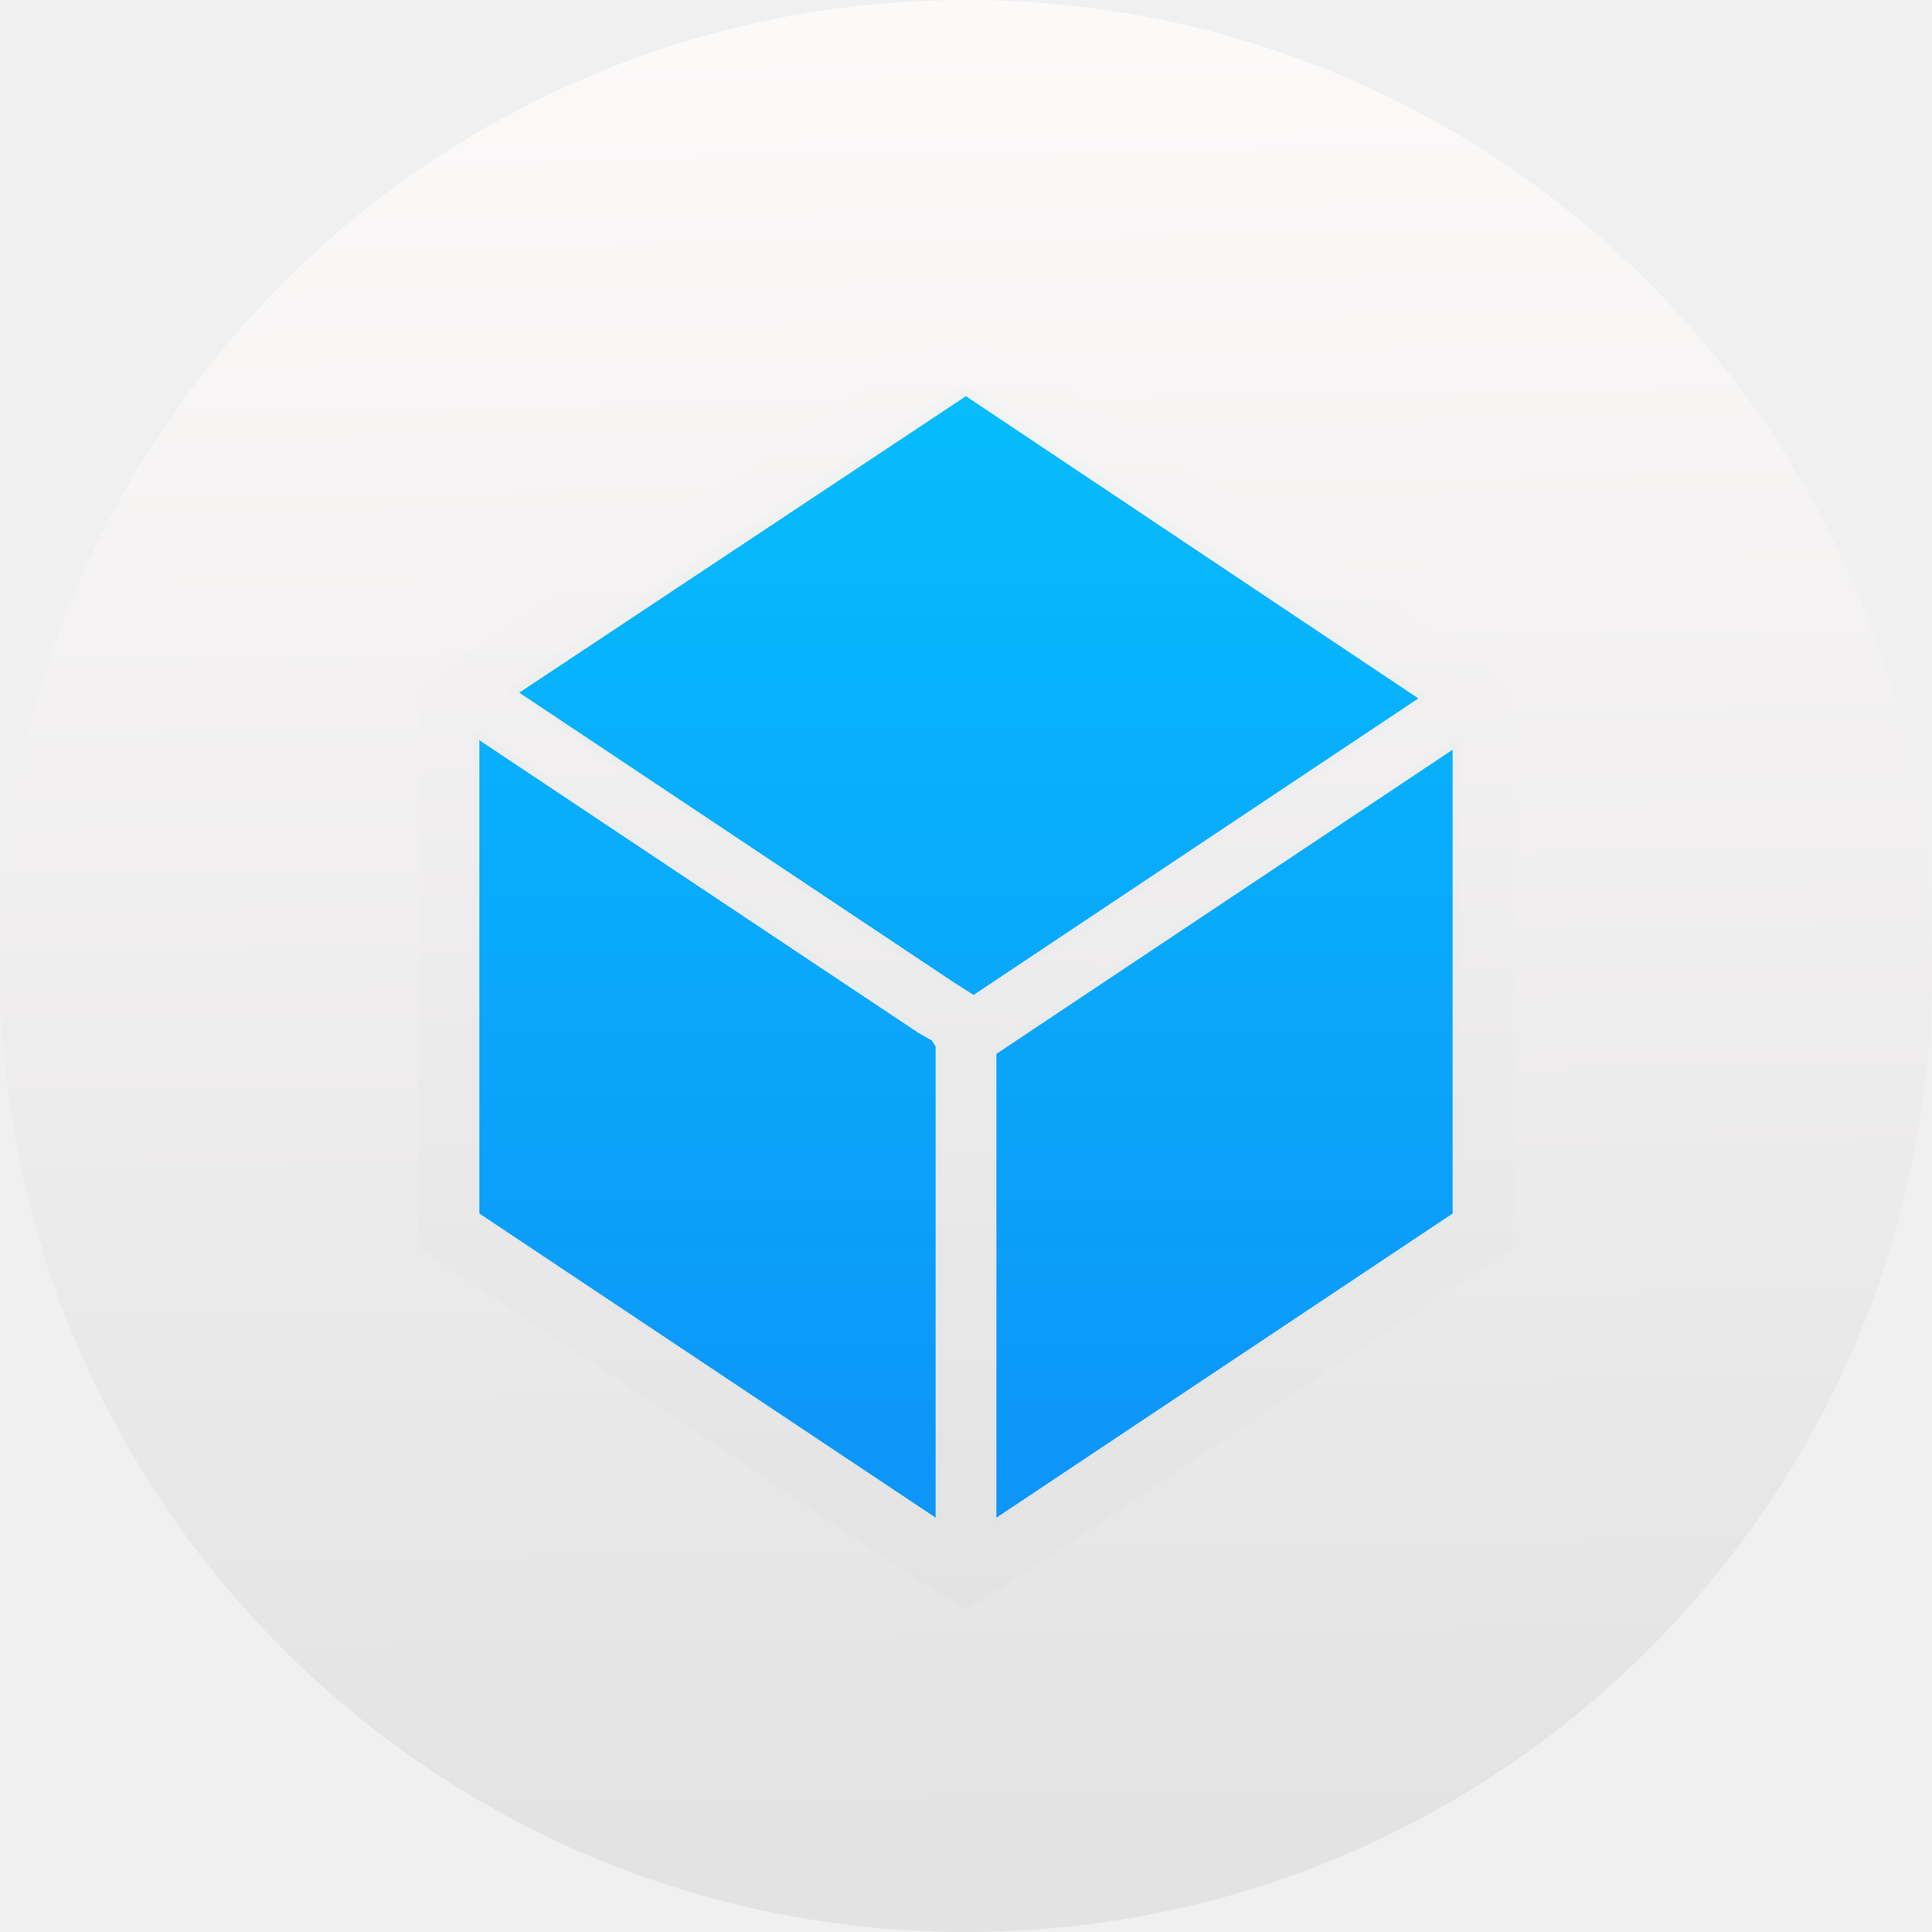
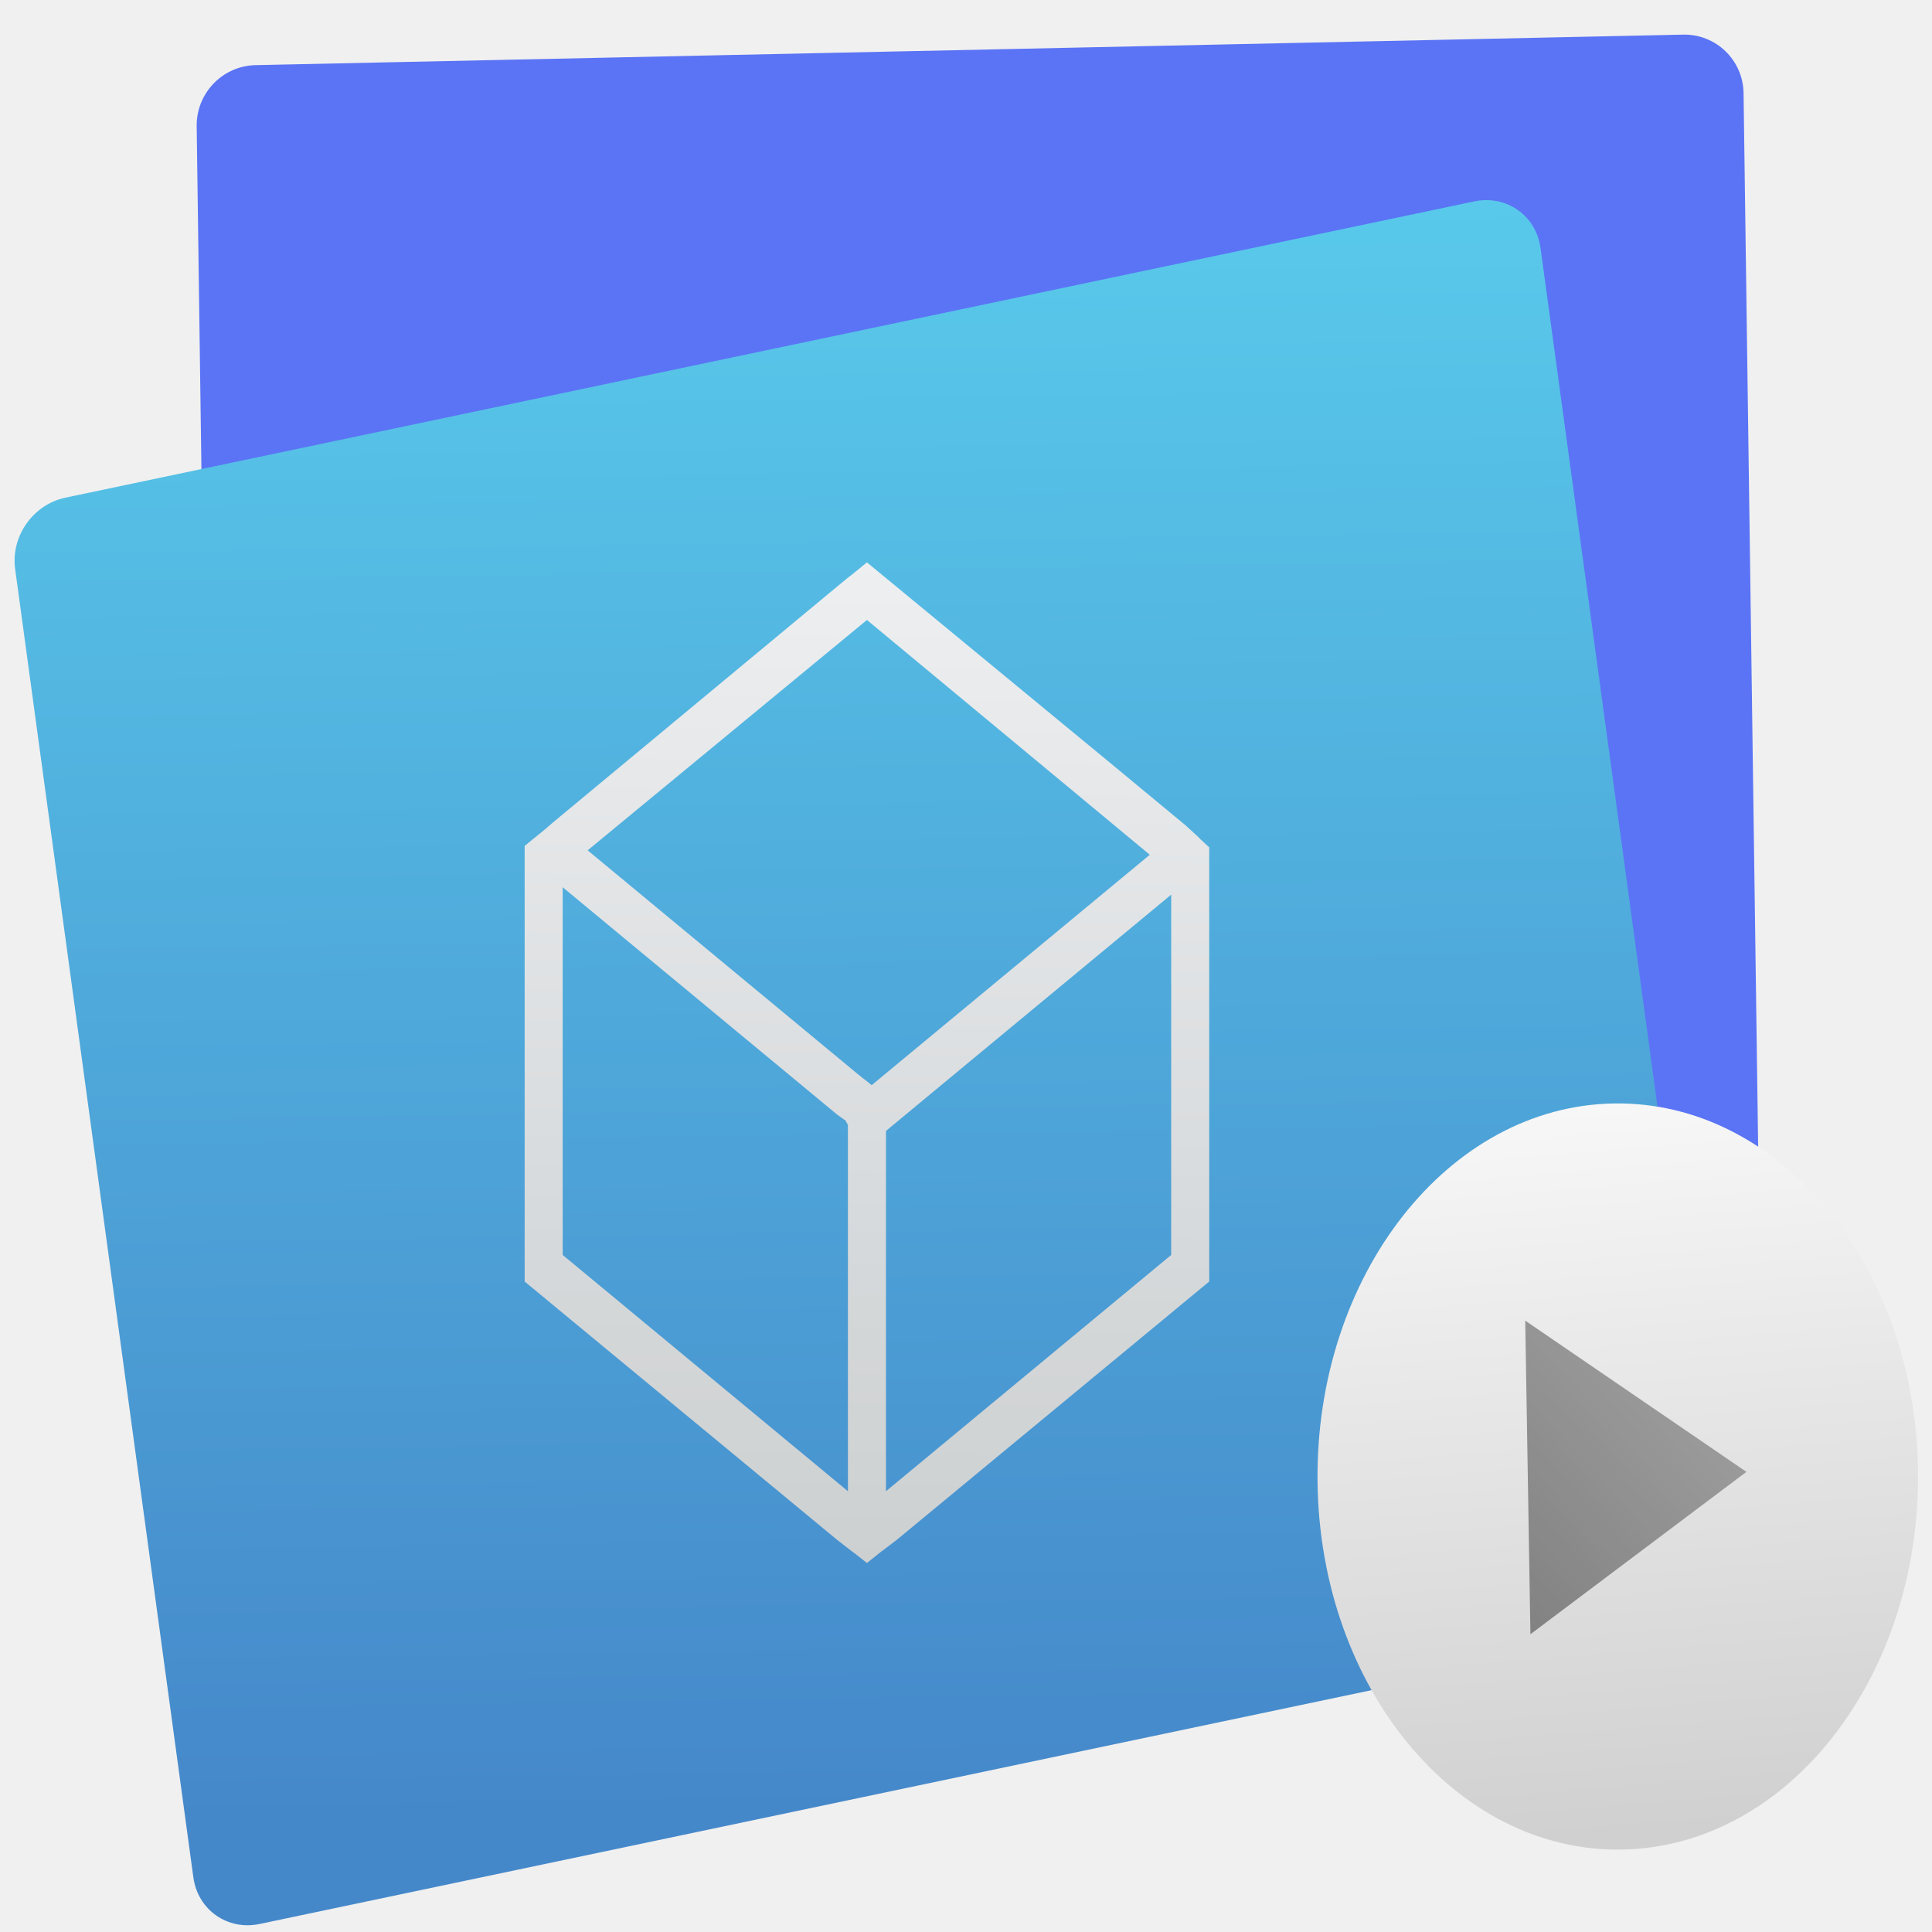
- <svg xmlns="http://www.w3.org/2000/svg" xmlns:ns1="http://www.openswatchbook.org/uri/2009/osb" xmlns:xlink="http://www.w3.org/1999/xlink" width="48" height="48" id="svg3070" version="1.1">
-   <defs id="defs3072">
-     <linearGradient id="linearGradient5214">
-       <stop id="stop5216" offset="0" style="stop-color:#0b90f8;stop-opacity:1" />
-       <stop id="stop5218" offset="1" style="stop-color:#02befd;stop-opacity:1" />
+ <svg xmlns="http://www.w3.org/2000/svg" xmlns:ns1="http://www.openswatchbook.org/uri/2009/osb" xmlns:xlink="http://www.w3.org/1999/xlink" version="1.1" id="svg2" width="256" height="256" viewBox="0 0 256 256">
+   <defs id="defs6">
+     <linearGradient id="linearGradient4207" ns1:paint="gradient">
+       <stop style="stop-color:#3498db;stop-opacity:1;" offset="0" id="stop3371" />
+       <stop style="stop-color:#3498db;stop-opacity:0;" offset="1" id="stop3373" />
    </linearGradient>
-     <linearGradient ns1:paint="gradient" id="linearGradient4207">
-       <stop id="stop3371" offset="0" style="stop-color:#3498db;stop-opacity:1;" />
-       <stop id="stop3373" offset="1" style="stop-color:#3498db;stop-opacity:0;" />
+     <linearGradient id="linearGradient4422">
+       <stop id="stop4424" offset="0" style="stop-color:#197ff1;stop-opacity:1" />
+       <stop id="stop4426" offset="1" style="stop-color:#21c6fb;stop-opacity:1" />
    </linearGradient>
-     <linearGradient xlink:href="#linearGradient4316" id="linearGradient5237" x1="423.61" y1="577.754" x2="422.89" y2="530.684" gradientUnits="userSpaceOnUse" gradientTransform="matrix(1.011035,0,0,1.011035,-4.674505,-6.124804)" />
-     <clipPath id="clipPath-531630903-2">
-       <g id="g4353-6" transform="translate(0,-1004.362)">
-         <path style="fill:#1890d0" id="path4355-5" transform="matrix(15.33333,0,0,11.5,415,878.8622)" d="m -24,13 c 0,1.105 -0.672,2 -1.5,2 -0.828,0 -1.5,-0.895 -1.5,-2 0,-1.105 0.672,-2 1.5,-2 0.828,0 1.5,0.895 1.5,2 z" />
+     <linearGradient id="linearGradient4303">
+       <stop id="stop4305" offset="0" style="stop-color:#c6cdd1;stop-opacity:1" />
+       <stop id="stop4307" offset="1" style="stop-color:#f6f6f6;stop-opacity:1;" />
+     </linearGradient>
+     <linearGradient id="linearGradient3764" y1="47" x2="0" y2="1" gradientUnits="userSpaceOnUse">
+       <stop style="stop-color:#83c87e;stop-opacity:1" id="stop7" />
+       <stop offset="1" style="stop-color:#91ce8c;stop-opacity:1" id="stop9" />
+     </linearGradient>
+     <clipPath id="clipPath-323124572">
+       <g transform="translate(0,-1004.362)" id="g12">
+         <path d="m -24 13 c 0 1.105 -0.672 2 -1.5 2 -0.828 0 -1.5 -0.895 -1.5 -2 0 -1.105 0.672 -2 1.5 -2 0.828 0 1.5 0.895 1.5 2 z" transform="matrix(15.33333,0,0,11.5,415,878.8622)" style="fill:#1890d0" id="path14" />
      </g>
    </clipPath>
-     <linearGradient xlink:href="#linearGradient4316" id="linearGradient4522" x1="11" y1="1030.936" x2="11.326" y2="1056.204" gradientUnits="userSpaceOnUse" />
-     <linearGradient xlink:href="#linearGradient5214" id="linearGradient5124" x1="11" y1="1030.936" x2="11" y2="1052.112" gradientUnits="userSpaceOnUse" />
-     <linearGradient id="linearGradient4316">
-       <stop id="stop4318" style="stop-color:#e3e3e3;stop-opacity:1" offset="0" />
-       <stop id="stop4320" style="stop-color:#fcf9f9;stop-opacity:1" offset="1" />
+     <clipPath id="clipPath-333423643">
+       <g transform="translate(0,-1004.362)" id="g17">
+         <path d="m -24 13 c 0 1.105 -0.672 2 -1.5 2 -0.828 0 -1.5 -0.895 -1.5 -2 0 -1.105 0.672 -2 1.5 -2 0.828 0 1.5 0.895 1.5 2 z" transform="matrix(15.33333,0,0,11.5,415,878.8622)" style="fill:#1890d0" id="path19" />
+       </g>
+     </clipPath>
+     <linearGradient id="c" gradientUnits="userSpaceOnUse" x1="14.428" x2="5.506" y1="47.468" y2="39.642">
+       <stop offset="0" stop-color="#16a085" id="stop10" />
+       <stop offset="1" stop-color="#2dcb72" id="stop12" />
+     </linearGradient>
+     <filter style="color-interpolation-filters:sRGB" id="b">
+       <feColorMatrix values="0.21 0.72 0.072 0 0 0.21 0.72 0.072 0 0 0.21 0.72 0.072 0 0 0 0 0 1 0" id="feColorMatrix7" />
+     </filter>
+     <linearGradient id="e" gradientUnits="userSpaceOnUse" x1="11.661" x2="10.416" xlink:href="#a" y1="56.928" y2="32.881" />
+     <linearGradient id="a" gradientUnits="userSpaceOnUse" x1="11.661" x2="10.416" y1="56.928" y2="32.881">
+       <stop offset="0" stop-color="#cdd0d1" id="stop2" />
+       <stop offset="1" stop-color="#f6f6f7" id="stop4" />
+     </linearGradient>
+     <filter style="color-interpolation-filters:sRGB" id="filter59">
+       <feColorMatrix values="0.21 0.72 0.072 0 0 0.21 0.72 0.072 0 0 0.21 0.72 0.072 0 0 0 0 0 1 0" id="feColorMatrix57" />
+     </filter>
+     <linearGradient id="f" gradientTransform="matrix(5.211815,-0.6923832,-0.8892312,-6.463025,986.6464,6880.621)" gradientUnits="userSpaceOnUse" x1="11" x2="11.326" xlink:href="#a" y1="1030.936" y2="1056.204" />
+     <linearGradient gradientTransform="matrix(6.225598,-1.0076539e-7,-7.5870044e-8,7.642053,-27.22318,-45.43897)" id="d" gradientUnits="userSpaceOnUse" x1="14.857" x2="19.652" y1="41.908" y2="11.423">
+       <stop offset="0" stop-color="#4588ca" id="stop15" />
+       <stop offset="1" stop-color="#5aceed" id="stop17" />
    </linearGradient>
  </defs>
-   <g id="layer1" transform="translate(0,-1004.362)">
-     <g id="g4834" transform="matrix(0.9282515,-0.00399164,0.00399164,0.9282515,-1.68842,74.69662)">
-       <g id="g4300" transform="matrix(0.9493552,-0.3142049,0.3142049,0.9493552,-322.1725,59.71867)">
-         <g id="g4366" transform="translate(61.47865,17.66714)">
-           <g id="g4375" transform="matrix(0.2368796,-0.0242292,0.0242292,0.2368796,-39.61397,771.5188)">
-             <g id="g4384" transform="matrix(0.9997756,-0.02118335,0.02118335,0.9997756,-21.15547,-1.691218)">
-               <g id="g4305" transform="matrix(0.9990508,0.04356037,-0.04356037,0.9990508,41.34598,3.186092)">
-                 <g id="g5310" transform="translate(296.7859,-127.6586)">
-                   <g id="g5371-1" transform="translate(-8.326467,27.48125)" style="fill:#ffffff;fill-opacity:0.835" />
-                   <g transform="matrix(4.160951,1.776218,-1.776218,4.160951,-740.2427,-1766.514)" id="layer1-7">
-                     <g transform="matrix(2,0,0,2,-479.4325,-499.1856)" id="layer1-8">
-                       <g transform="translate(27.6821,0.128397)" id="g4369-6">
-                         <g transform="translate(22.65991,-5.930173)" id="g4382-1-5" />
-                         <g transform="matrix(0.9760302,0,0,-0.9760302,8.938098,1042.07)" id="g4486-5-5">
-                           <g transform="translate(0,2.1929912e-5)" id="g4830-1">
-                             <g transform="matrix(1.024558,0,0,-1.024558,-9.157605,1067.661)" id="g4303-2">
-                               <g transform="matrix(1.5,0,0,1.5,360.8893,-1034.874)" id="layer1-28-4">
-                                 <g id="layer1-4-8" transform="translate(-412.883,512.0035)">
-                                   <g transform="translate(392.5714,-514.5642)" id="layer1-7-89" style="fill:#ffffff;fill-opacity:1" />
-                                   <g id="g4240-7" transform="translate(341.797,500.2525)">
-                                     <g id="layer1-1-1" transform="translate(-392.9882,-511.2779)">
-                                       <g id="layer1-15-2" transform="matrix(1.333333,0,0,1.333333,-61.89035,-165.9971)">
-                                         <g transform="translate(392.5714,-514.5642)" id="layer1-7-8-1" style="fill:#ffffff;fill-opacity:1" />
-                                         <g id="g4240-4-6" transform="translate(341.797,500.2525)">
-                                           <g id="layer1-1-5-0" transform="translate(-392.9882,-511.2779)">
-                                             <g id="layer1-3-8-1" transform="translate(0.4198824,0.03484499)" style="stroke:#1f2a47;stroke-opacity:1">
-                                               <g transform="translate(440.3616,509.6253)" id="g4186-60">
-                                                 <g style="stroke:#1f2a47;stroke-opacity:1" transform="matrix(0.521092,0,0,0.521092,-0.7699591,19.35318)" id="g4186-3-6">
-                                                   <g transform="translate(-400.5048,-509.1463)" id="layer1-3-6-4">
-                                                     <g id="layer1-2-2" transform="matrix(1.003708,0,0,1.003708,11.26714,17.84603)">
-                                                       <g transform="matrix(1.526305,0,0,1.526305,376.4986,-1040.174)" id="g4414-9-8">
-                                                         <g id="g4180-9" transform="matrix(1.152635,0,0,1.152635,-4.834413,-156.4333)">
-                                                           <g transform="matrix(0.5684166,0,0,0.5684166,10.42666,1005.572)" id="g4186-6-2" />
-                                                           <g id="g4280-9">
-                                                             <g id="layer1-43-2" transform="matrix(0.8150915,0,0,0.8150915,-323.1997,584.909)">
-                                                               <g transform="translate(392.5714,-514.5642)" id="layer1-7-3-2" style="fill:#ffffff;fill-opacity:1" />
-                                                               <g id="g4240-2-0" transform="translate(341.797,500.2525)">
-                                                                 <g id="layer1-1-56-3" transform="translate(-392.9882,-511.2779)">
-                                                                   <g id="layer1-3-7" transform="translate(0.4198824,0.03484499)" style="stroke:#1f2a47;stroke-opacity:1">
-                                                                     <g transform="translate(440.3616,509.6253)" id="g4186-1-8">
-                                                                       <g style="stroke:#1f2a47;stroke-opacity:1" transform="matrix(0.521092,0,0,0.521092,-0.7699591,19.35318)" id="g4186-3-9-0">
-                                                                         <g transform="translate(-400.5048,-509.1463)" id="layer1-3-6-6-4">
-                                                                           <g style="stroke:none" id="g4162-6" transform="matrix(0.7676193,0,0,0.7676193,156.4688,138.5055)">
-                                                                             <g style="fill:#ffffff;fill-opacity:1;stroke:none" id="layer1-7-4-3-3" transform="translate(-0.7174156,0.01714041)" />
-                                                                             <g id="g4241-7" />
-                                                                           </g>
-                                                                         </g>
-                                                                       </g>
-                                                                     </g>
-                                                                   </g>
-                                                                 </g>
-                                                               </g>
-                                                             </g>
-                                                           </g>
-                                                         </g>
-                                                       </g>
-                                                     </g>
-                                                   </g>
-                                                 </g>
-                                               </g>
-                                             </g>
-                                           </g>
-                                         </g>
-                                       </g>
-                                     </g>
-                                   </g>
-                                 </g>
-                               </g>
-                             </g>
-                             <g style="fill:#4d4d4d;fill-opacity:1" id="layer1-71" transform="matrix(0,1.024558,1.024558,0,-727.6027,517.2045)">
-                               <g transform="matrix(0.9053755,0,0,0.9053755,-365.9168,562.0602)" id="layer1-0" style="fill:#4d4d4d;fill-opacity:1;stroke:#4f96d1;stroke-opacity:1" />
-                               <g style="fill:#4d4d4d;fill-opacity:1" transform="translate(-401.0123,510.6337)" id="layer1-00">
-                                 <g style="fill:#4d4d4d;fill-opacity:1" transform="translate(5.05585,-5.251147)" id="layer1-4-3">
-                                   <g transform="translate(-11.317,5.882492)" id="layer1-9" style="fill:#4d4d4d;fill-opacity:1;stroke:#000000;stroke-opacity:0.8">
-                                     <g transform="translate(1.873303,-0.2841054)" id="layer1-79" style="fill:#4d4d4d;fill-opacity:1">
-                                       <g transform="matrix(0.7863692,0,0,0.7839454,93.52553,112.3545)" id="g4187-8" style="fill:#4d4d4d;fill-opacity:1" />
-                                     </g>
-                                   </g>
-                                 </g>
-                               </g>
-                             </g>
-                           </g>
-                           <g style="fill:#ffffff;fill-opacity:1;stroke:none" id="layer1-6-0" transform="matrix(0.6364469,0,0,-0.6364469,365.8471,1180.025)" />
-                         </g>
-                       </g>
-                     </g>
-                     <g id="g8430" transform="translate(0.8829513,2.196259)" />
-                     <g id="g9071" transform="matrix(0.997812,0,0,0.997812,-46.021,3.440224)">
-                       <g id="g9288" transform="matrix(0.9065372,0,0,0.9065372,-14.67902,51.87256)">
-                         <g id="g9538" transform="matrix(0.618661,0,0,0.618661,161.6658,243.0479)" style="fill:#ffffff;fill-opacity:0.855">
-                           <g id="g9237" transform="matrix(0.1774684,0,0,0.1774684,422.1392,471.9086)" style="fill:#ffffff;fill-opacity:0.855" />
-                           <g id="g5572" transform="matrix(0.4441238,0,0,0.4441238,261.4422,227.6392)" style="fill:#ffffff;fill-opacity:0.855">
-                             <g id="g4332" transform="matrix(1.043478,0,0,1.043478,-15.85212,-27.07921)">
-                               <circle r="25.427" cy="555.008" cx="423.588" id="path4834" style="opacity:1;fill:url(#linearGradient5237);fill-opacity:1.0;fill-rule:evenodd;stroke:none;stroke-width:0.555;stroke-linecap:round;stroke-linejoin:round;stroke-miterlimit:4;stroke-dasharray:none;stroke-dashoffset:0;stroke-opacity:1" transform="matrix(3.639512,0,0,3.639512,-1177.054,-1397.134)" />
-                             </g>
-                             <g id="g4402" transform="matrix(4.644322,0,0,4.644322,-50.58137,546.1215)" style="fill:#ffffff;fill-opacity:0.85">
-                               <g id="g4363" style="fill:#ffffff;fill-opacity:0.85" />
-                             </g>
-                             <g id="g4420" transform="matrix(4.023545,0,0,4.023545,-164.3852,456.206)">
-                               <g id="g4369" />
-                               <g transform="matrix(1.333389,0,0,1.333389,51.66603,15.14828)" style="fill:#ffffff;fill-opacity:0.855" id="g4389">
-                                 <g id="g4391" clip-path="url(#clipPath-531630903-2)" transform="matrix(1.499937,0,0,1.499937,23.85605,-16.30265)">
-                                   <g id="g4393" />
-                                 </g>
-                                 <g transform="matrix(1.499937,0,0,-1.499937,44.85293,1583.174)" id="layer1-2">
-                                   <g transform="matrix(0.7555902,0,0,0.7555902,1.688508,255.3968)" id="g4148">
-                                     <g id="g5113" style="fill-opacity:1.0;fill:url(#linearGradient5124)">
-                                       <path id="path4253" d="m 15.237,1042.68 -3.831,-2.564 -10e-4,-3.89 c -7.2e-4,-2.139 0.009,-3.89 0.022,-3.89 0.013,0 1.742,1.15 3.844,2.555 l 3.821,2.555 0,3.901 c 0,2.146 -0.005,3.9 -0.011,3.898 -0.006,0 -1.735,-1.157 -3.842,-2.567 l 0,0 z" style="color:#000000;display:inline;overflow:visible;visibility:visible;opacity:0.987;fill:url(#linearGradient5124);fill-opacity:1.0;fill-rule:nonzero;stroke:none;stroke-width:4;marker:none;enable-background:accumulate" />
-                                       <path id="path4255" d="m 2.887,1041.455 0,-3.959 3.836,-2.549 c 2.11,-1.402 3.847,-2.548 3.859,-2.548 0.013,0 0.023,1.779 0.023,3.954 l 0,3.954 -3.834,2.553 c -2.109,1.404 -3.845,2.553 -3.859,2.553 -0.014,0 -0.026,-1.781 -0.026,-3.959 z" style="color:#000000;display:inline;overflow:visible;visibility:visible;opacity:0.987;fill:url(#linearGradient5124);fill-opacity:1.0;fill-rule:nonzero;stroke:none;stroke-width:4;marker:none;enable-background:accumulate" />
-                                       <path id="path4257" d="m 7.228,1048.611 c -2.056,-1.375 -3.756,-2.517 -3.778,-2.538 -0.044,-0.043 7.525,-5.149 7.64,-5.154 0.084,0 7.526,4.976 7.511,5.026 -0.007,0.023 -6.969,4.733 -7.609,5.148 -0.014,0.01 -1.708,-1.108 -3.764,-2.482 z" style="color:#000000;display:inline;overflow:visible;visibility:visible;opacity:0.987;fill:url(#linearGradient5124);fill-opacity:1.0;fill-rule:nonzero;stroke:none;stroke-width:4;marker:none;enable-background:accumulate" />
-                                     </g>
-                                     <path style="color:#000000;display:inline;overflow:visible;visibility:visible;opacity:0.987;fill:url(#linearGradient4522);fill-opacity:1.0;fill-rule:nonzero;stroke:none;stroke-width:4;marker:none;enable-background:accumulate" d="M 10.219,1031.424 2,1036.893 l 0,1.219 0,7.594 0,0.406 c 1.149,0.752 0.222,0.144 0.75,0.5 l 7.344,4.906 c 0.895,0.596 0.008,0 0.906,0.594 8.023,-5.324 6.054,-4.014 8.375,-5.562 0.632,-0.462 0.117,-0.095 0.625,-0.469 l 0,-0.344 0,-0.031 0,-7.594 0,-1.219 c -2.324,-1.547 -0.34,-0.227 -0.562,-0.375 l -7.656,-5.094 -0.406,-0.25 c -0.283,-0.182 1.223,0.791 -0.375,-0.238 -0.742,0.471 -0.007,0 -0.781,0.488 z m 0.281,1.031 0,7.75 -0.062,0.094 -0.219,0.125 -7.219,4.812 0,-7.781 z m 1,0 7.5,5 0,7.625 -7.5,-5 z m -0.375,8.594 7.312,4.875 -7.438,4.969 -7.344,-4.875 7.125,-4.75 z" id="rect2996" />
-                                   </g>
-                                 </g>
-                               </g>
-                             </g>
-                           </g>
-                           <g transform="matrix(3.693376,0,0,3.693376,-831.3722,-1173.156)" id="layer1-72" style="fill:#ffffff;fill-opacity:0.855">
-                             <g id="layer1-6" transform="matrix(0.7407406,0,0,0.7407406,40.28048,151.4378)" style="fill:#ffffff;fill-opacity:0.855">
-                               <rect style="fill:#ffffff;fill-opacity:0.855;stroke:none" id="rect4035" width="0" height="16.5" x="327.869" y="522.229" />
-                               <rect style="fill:#ffffff;fill-opacity:0.855;stroke:none" id="rect4035-5" width="0" height="16.5" x="354.93" y="519.152" />
-                               <rect style="fill:#ffffff;fill-opacity:0.855;stroke:none" id="rect4035-8" width="0" height="16.5" x="327.869" y="522.229" />
-                               <rect style="fill:#ffffff;fill-opacity:0.855;stroke:none" id="rect4035-59" width="0" height="16.5" x="327.869" y="522.229" />
-                               <rect style="fill:#ffffff;fill-opacity:0.855;stroke:none" id="rect4035-6" width="0" height="16.5" x="316.907" y="514.977" />
-                               <rect style="fill:#ffffff;fill-opacity:0.855;stroke:none" id="rect4035-5-1" width="0" height="16.5" x="343.968" y="511.9" />
-                               <rect style="fill:#ffffff;fill-opacity:0.855;stroke:none" id="rect4035-8-3" width="0" height="16.5" x="316.907" y="514.977" />
-                               <rect style="fill:#ffffff;fill-opacity:0.855;stroke:none" id="rect4035-59-4" width="0" height="16.5" x="316.907" y="514.977" />
-                               <rect style="fill:#ffffff;fill-opacity:0.855;stroke:none" id="rect4035-1" width="0" height="16.5" x="325.93" y="521.301" />
-                               <rect style="fill:#ffffff;fill-opacity:0.855;stroke:none" id="rect4035-5-0" width="0" height="16.5" x="352.991" y="518.224" />
-                               <rect style="fill:#ffffff;fill-opacity:0.855;stroke:none" id="rect4035-8-1" width="0" height="16.5" x="325.93" y="521.301" />
-                               <rect style="fill:#ffffff;fill-opacity:0.855;stroke:none" id="rect4035-59-1" width="0" height="16.5" x="325.93" y="521.301" />
-                               <rect y="522.229" x="327.869" height="16.5" width="0" id="rect4035-7" style="fill:#ffffff;fill-opacity:0.855;stroke:none" />
-                               <rect y="519.152" x="354.93" height="16.5" width="0" id="rect4035-5-7" style="fill:#ffffff;fill-opacity:0.855;stroke:none" />
-                               <rect y="522.229" x="327.869" height="16.5" width="0" id="rect4035-8-16" style="fill:#ffffff;fill-opacity:0.855;stroke:none" />
-                               <rect y="522.229" x="327.869" height="16.5" width="0" id="rect4035-59-18" style="fill:#ffffff;fill-opacity:0.855;stroke:none" />
-                               <rect y="514.977" x="316.907" height="16.5" width="0" id="rect4035-6-5" style="fill:#ffffff;fill-opacity:0.855;stroke:none" />
-                               <rect y="511.9" x="343.968" height="16.5" width="0" id="rect4035-5-1-8" style="fill:#ffffff;fill-opacity:0.855;stroke:none" />
-                               <rect y="514.977" x="316.907" height="16.5" width="0" id="rect4035-8-3-8" style="fill:#ffffff;fill-opacity:0.855;stroke:none" />
-                               <rect y="514.977" x="316.907" height="16.5" width="0" id="rect4035-59-4-7" style="fill:#ffffff;fill-opacity:0.855;stroke:none" />
-                               <rect y="521.301" x="325.93" height="16.5" width="0" id="rect4035-1-7" style="fill:#ffffff;fill-opacity:0.855;stroke:none" />
-                               <rect y="518.224" x="352.991" height="16.5" width="0" id="rect4035-5-0-8" style="fill:#ffffff;fill-opacity:0.855;stroke:none" />
-                               <rect y="521.301" x="325.93" height="16.5" width="0" id="rect4035-8-1-0" style="fill:#ffffff;fill-opacity:0.855;stroke:none" />
-                               <rect y="521.301" x="325.93" height="16.5" width="0" id="rect4035-59-1-3" style="fill:#ffffff;fill-opacity:0.855;stroke:none" />
-                               <rect y="527.298" x="324.071" height="16.5" width="0" id="rect4035-0" style="fill:#ffffff;fill-opacity:0.855;stroke:none" />
-                               <rect y="524.221" x="351.133" height="16.5" width="0" id="rect4035-5-5" style="fill:#ffffff;fill-opacity:0.855;stroke:none" />
-                               <rect y="527.298" x="324.071" height="16.5" width="0" id="rect4035-8-6" style="fill:#ffffff;fill-opacity:0.855;stroke:none" />
-                               <rect y="527.298" x="324.071" height="16.5" width="0" id="rect4035-59-11" style="fill:#ffffff;fill-opacity:0.855;stroke:none" />
-                               <rect y="521.847" x="300.089" height="16.5" width="0" id="rect4035-9" style="fill:#ffffff;fill-opacity:0.855;stroke:none" />
-                               <rect y="518.77" x="327.15" height="16.5" width="0" id="rect4035-5-8" style="fill:#ffffff;fill-opacity:0.855;stroke:none" />
-                               <rect y="521.847" x="300.089" height="16.5" width="0" id="rect4035-8-0" style="fill:#ffffff;fill-opacity:0.855;stroke:none" />
-                               <rect y="521.847" x="300.089" height="16.5" width="0" id="rect4035-59-1-8" style="fill:#ffffff;fill-opacity:0.855;stroke:none" />
-                               <rect style="fill:#ffffff;fill-opacity:0.855;stroke:none" id="rect4035-3" width="0" height="16.5" x="327.869" y="522.229" />
-                               <rect style="fill:#ffffff;fill-opacity:0.855;stroke:none" id="rect4035-5-2" width="0" height="16.5" x="354.93" y="519.152" />
-                               <rect style="fill:#ffffff;fill-opacity:0.855;stroke:none" id="rect4035-8-7" width="0" height="16.5" x="327.869" y="522.229" />
-                               <rect style="fill:#ffffff;fill-opacity:0.855;stroke:none" id="rect4035-59-43" width="0" height="16.5" x="327.869" y="522.229" />
-                               <rect style="fill:#ffffff;fill-opacity:0.855;stroke:none" id="rect4035-6-2" width="0" height="16.5" x="316.907" y="514.977" />
-                               <rect style="fill:#ffffff;fill-opacity:0.855;stroke:none" id="rect4035-5-1-6" width="0" height="16.5" x="343.968" y="511.9" />
-                               <rect style="fill:#ffffff;fill-opacity:0.855;stroke:none" id="rect4035-8-3-4" width="0" height="16.5" x="316.907" y="514.977" />
-                               <rect style="fill:#ffffff;fill-opacity:0.855;stroke:none" id="rect4035-59-4-8" width="0" height="16.5" x="316.907" y="514.977" />
-                               <rect style="fill:#ffffff;fill-opacity:0.855;stroke:none" id="rect4035-1-8" width="0" height="16.5" x="325.93" y="521.301" />
-                               <rect style="fill:#ffffff;fill-opacity:0.855;stroke:none" id="rect4035-5-0-0" width="0" height="16.5" x="352.991" y="518.224" />
-                               <rect style="fill:#ffffff;fill-opacity:0.855;stroke:none" id="rect4035-8-1-3" width="0" height="16.5" x="325.93" y="521.301" />
-                               <rect style="fill:#ffffff;fill-opacity:0.855;stroke:none" id="rect4035-59-1-1" width="0" height="16.5" x="325.93" y="521.301" />
-                               <rect style="fill:#ffffff;fill-opacity:0.855;stroke:none" id="rect4035-89" width="0" height="11" x="362.491" y="541.725" />
-                               <rect style="fill:#ffffff;fill-opacity:0.855;stroke:none" id="rect4035-5-9" width="0" height="11" x="380.532" y="539.673" />
-                               <rect style="fill:#ffffff;fill-opacity:0.855;stroke:none" id="rect4035-8-8" width="0" height="11" x="362.491" y="541.725" />
-                               <rect style="fill:#ffffff;fill-opacity:0.855;stroke:none" id="rect4035-59-7" width="0" height="11" x="362.491" y="541.725" />
-                               <rect style="fill:#ffffff;fill-opacity:0.855;stroke:none" id="rect4035-6-6" width="0" height="11" x="355.183" y="536.89" />
-                               <rect style="fill:#ffffff;fill-opacity:0.855;stroke:none" id="rect4035-5-1-0" width="0" height="11" x="373.224" y="534.839" />
-                               <rect style="fill:#ffffff;fill-opacity:0.855;stroke:none" id="rect4035-8-3-7" width="0" height="11" x="355.183" y="536.89" />
-                               <rect style="fill:#ffffff;fill-opacity:0.855;stroke:none" id="rect4035-59-4-84" width="0" height="11" x="355.183" y="536.89" />
-                               <rect style="fill:#ffffff;fill-opacity:0.855;stroke:none" id="rect4035-1-3" width="0" height="11" x="361.198" y="541.106" />
-                               <rect style="fill:#ffffff;fill-opacity:0.855;stroke:none" id="rect4035-5-0-1" width="0" height="11" x="379.239" y="539.055" />
-                               <rect style="fill:#ffffff;fill-opacity:0.855;stroke:none" id="rect4035-8-1-01" width="0" height="11" x="361.198" y="541.106" />
-                               <rect style="fill:#ffffff;fill-opacity:0.855;stroke:none" id="rect4035-59-1-7" width="0" height="11" x="361.198" y="541.106" />
-                               <rect style="fill:#ffffff;fill-opacity:0.855;stroke:none" id="rect4035-2" width="0" height="16.5" x="327.909" y="522.353" />
-                               <rect style="fill:#ffffff;fill-opacity:0.855;stroke:none" id="rect4035-5-6" width="0" height="16.5" x="354.97" y="519.276" />
-                               <rect style="fill:#ffffff;fill-opacity:0.855;stroke:none" id="rect4035-8-9" width="0" height="16.5" x="327.909" y="522.353" />
-                               <rect style="fill:#ffffff;fill-opacity:0.855;stroke:none" id="rect4035-59-6" width="0" height="16.5" x="327.909" y="522.353" />
-                               <rect style="fill:#ffffff;fill-opacity:0.855;stroke:none" id="rect4035-6-7" width="0" height="16.5" x="316.947" y="515.101" />
-                               <rect style="fill:#ffffff;fill-opacity:0.855;stroke:none" id="rect4035-5-1-5" width="0" height="16.5" x="344.008" y="512.024" />
-                               <rect style="fill:#ffffff;fill-opacity:0.855;stroke:none" id="rect4035-8-3-1" width="0" height="16.5" x="316.947" y="515.101" />
-                               <rect style="fill:#ffffff;fill-opacity:0.855;stroke:none" id="rect4035-59-4-844" width="0" height="16.5" x="316.947" y="515.101" />
-                               <rect style="fill:#ffffff;fill-opacity:0.855;stroke:none" id="rect4035-1-9" width="0" height="16.5" x="325.969" y="521.426" />
-                               <rect style="fill:#ffffff;fill-opacity:0.855;stroke:none" id="rect4035-5-0-15" width="0" height="16.5" x="353.031" y="518.349" />
-                               <rect style="fill:#ffffff;fill-opacity:0.855;stroke:none" id="rect4035-8-1-5" width="0" height="16.5" x="325.969" y="521.426" />
-                               <rect style="fill:#ffffff;fill-opacity:0.855;stroke:none" id="rect4035-59-1-18" width="0" height="16.5" x="325.969" y="521.426" />
-                               <rect y="522.353" x="327.909" height="16.5" width="0" id="rect4035-7-5" style="fill:#ffffff;fill-opacity:0.855;stroke:none" />
-                               <rect y="519.276" x="354.97" height="16.5" width="0" id="rect4035-5-7-6" style="fill:#ffffff;fill-opacity:0.855;stroke:none" />
-                               <rect y="522.353" x="327.909" height="16.5" width="0" id="rect4035-8-16-3" style="fill:#ffffff;fill-opacity:0.855;stroke:none" />
-                               <rect y="522.353" x="327.909" height="16.5" width="0" id="rect4035-59-18-6" style="fill:#ffffff;fill-opacity:0.855;stroke:none" />
-                               <rect y="515.101" x="316.947" height="16.5" width="0" id="rect4035-6-5-6" style="fill:#ffffff;fill-opacity:0.855;stroke:none" />
-                               <rect y="512.024" x="344.008" height="16.5" width="0" id="rect4035-5-1-8-5" style="fill:#ffffff;fill-opacity:0.855;stroke:none" />
-                               <rect y="515.101" x="316.947" height="16.5" width="0" id="rect4035-8-3-8-1" style="fill:#ffffff;fill-opacity:0.855;stroke:none" />
-                               <rect y="515.101" x="316.947" height="16.5" width="0" id="rect4035-59-4-7-8" style="fill:#ffffff;fill-opacity:0.855;stroke:none" />
-                               <rect y="521.426" x="325.969" height="16.5" width="0" id="rect4035-1-7-6" style="fill:#ffffff;fill-opacity:0.855;stroke:none" />
-                               <rect y="518.349" x="353.031" height="16.5" width="0" id="rect4035-5-0-8-0" style="fill:#ffffff;fill-opacity:0.855;stroke:none" />
-                               <rect y="521.426" x="325.969" height="16.5" width="0" id="rect4035-8-1-0-4" style="fill:#ffffff;fill-opacity:0.855;stroke:none" />
-                               <rect y="521.426" x="325.969" height="16.5" width="0" id="rect4035-59-1-3-1" style="fill:#ffffff;fill-opacity:0.855;stroke:none" />
-                               <rect y="527.423" x="324.111" height="16.5" width="0" id="rect4035-0-8" style="fill:#ffffff;fill-opacity:0.855;stroke:none" />
-                               <rect y="524.346" x="351.172" height="16.5" width="0" id="rect4035-5-5-6" style="fill:#ffffff;fill-opacity:0.855;stroke:none" />
-                               <rect y="527.423" x="324.111" height="16.5" width="0" id="rect4035-8-6-4" style="fill:#ffffff;fill-opacity:0.855;stroke:none" />
-                               <rect y="527.423" x="324.111" height="16.5" width="0" id="rect4035-59-11-1" style="fill:#ffffff;fill-opacity:0.855;stroke:none" />
-                               <rect y="521.972" x="300.129" height="16.5" width="0" id="rect4035-9-4" style="fill:#ffffff;fill-opacity:0.855;stroke:none" />
-                               <rect y="518.895" x="327.19" height="16.5" width="0" id="rect4035-5-8-6" style="fill:#ffffff;fill-opacity:0.855;stroke:none" />
-                               <rect y="521.972" x="300.129" height="16.5" width="0" id="rect4035-8-0-9" style="fill:#ffffff;fill-opacity:0.855;stroke:none" />
-                               <rect y="521.972" x="300.129" height="16.5" width="0" id="rect4035-59-1-8-2" style="fill:#ffffff;fill-opacity:0.855;stroke:none" />
-                               <rect style="fill:#ffffff;fill-opacity:0.855;stroke:none" id="rect4035-3-1" width="0" height="16.5" x="327.909" y="522.353" />
-                               <rect style="fill:#ffffff;fill-opacity:0.855;stroke:none" id="rect4035-5-2-0" width="0" height="16.5" x="354.97" y="519.276" />
-                               <rect style="fill:#ffffff;fill-opacity:0.855;stroke:none" id="rect4035-8-7-2" width="0" height="16.5" x="327.909" y="522.353" />
-                               <rect style="fill:#ffffff;fill-opacity:0.855;stroke:none" id="rect4035-59-43-5" width="0" height="16.5" x="327.909" y="522.353" />
-                               <rect style="fill:#ffffff;fill-opacity:0.855;stroke:none" id="rect4035-6-2-5" width="0" height="16.5" x="316.947" y="515.101" />
-                               <rect style="fill:#ffffff;fill-opacity:0.855;stroke:none" id="rect4035-5-1-6-4" width="0" height="16.5" x="344.008" y="512.024" />
-                               <rect style="fill:#ffffff;fill-opacity:0.855;stroke:none" id="rect4035-8-3-4-6" width="0" height="16.5" x="316.947" y="515.101" />
-                               <rect style="fill:#ffffff;fill-opacity:0.855;stroke:none" id="rect4035-59-4-8-2" width="0" height="16.5" x="316.947" y="515.101" />
-                               <rect style="fill:#ffffff;fill-opacity:0.855;stroke:none" id="rect4035-1-8-9" width="0" height="16.5" x="325.969" y="521.426" />
-                               <rect style="fill:#ffffff;fill-opacity:0.855;stroke:none" id="rect4035-5-0-0-9" width="0" height="16.5" x="353.031" y="518.349" />
-                               <rect style="fill:#ffffff;fill-opacity:0.855;stroke:none" id="rect4035-8-1-3-0" width="0" height="16.5" x="325.969" y="521.426" />
-                               <rect style="fill:#ffffff;fill-opacity:0.855;stroke:none" id="rect4035-59-1-1-4" width="0" height="16.5" x="325.969" y="521.426" />
-                               <rect style="fill:#ffffff;fill-opacity:0.855;stroke:none" id="rect4035-89-8" width="0" height="11" x="362.531" y="541.849" />
-                               <rect style="fill:#ffffff;fill-opacity:0.855;stroke:none" id="rect4035-5-9-5" width="0" height="11" x="380.571" y="539.798" />
-                               <rect style="fill:#ffffff;fill-opacity:0.855;stroke:none" id="rect4035-8-8-2" width="0" height="11" x="362.531" y="541.849" />
-                               <rect style="fill:#ffffff;fill-opacity:0.855;stroke:none" id="rect4035-59-7-6" width="0" height="11" x="362.531" y="541.849" />
-                               <rect style="fill:#ffffff;fill-opacity:0.855;stroke:none" id="rect4035-6-6-0" width="0" height="11" x="355.223" y="537.015" />
-                               <rect style="fill:#ffffff;fill-opacity:0.855;stroke:none" id="rect4035-5-1-0-3" width="0" height="11" x="373.263" y="534.963" />
-                               <rect style="fill:#ffffff;fill-opacity:0.855;stroke:none" id="rect4035-8-3-7-4" width="0" height="11" x="355.223" y="537.015" />
-                               <rect style="fill:#ffffff;fill-opacity:0.855;stroke:none" id="rect4035-59-4-84-8" width="0" height="11" x="355.223" y="537.015" />
-                               <rect style="fill:#ffffff;fill-opacity:0.855;stroke:none" id="rect4035-1-3-3" width="0" height="11" x="361.238" y="541.231" />
-                               <rect style="fill:#ffffff;fill-opacity:0.855;stroke:none" id="rect4035-5-0-1-9" width="0" height="11" x="379.278" y="539.18" />
-                               <rect style="fill:#ffffff;fill-opacity:0.855;stroke:none" id="rect4035-8-1-01-9" width="0" height="11" x="361.238" y="541.231" />
-                               <rect style="fill:#ffffff;fill-opacity:0.855;stroke:none" id="rect4035-59-1-7-4" width="0" height="11" x="361.238" y="541.231" />
-                               <g style="fill:#ffffff;fill-opacity:0.855" id="center5" transform="matrix(1.083333,0,0,1.083333,400.6458,549.9671)" />
-                               <g id="g4377" transform="translate(0.5510203,-2.7187001e-6)" style="fill:#ffffff;fill-opacity:0.855">
-                                 <g style="fill:#ffffff;fill-opacity:0.855" transform="matrix(0.1669733,0,0,0.1669733,442.4672,525.3993)" id="g4308" />
-                                 <g id="g4429" transform="translate(0.4999976,-0.1500053)" style="fill:#ffffff;fill-opacity:0.855">
-                                   <g id="g4615" style="fill:#ffffff;fill-opacity:0.855">
-                                     <g id="g4624" style="fill:#ffffff;fill-opacity:0.855">
-                                       <g transform="matrix(0.8118562,0,0,0.8118562,383.7135,-318.7875)" id="layer1-9-2" style="fill:#ffffff;fill-opacity:0.855" />
-                                     </g>
-                                   </g>
-                                 </g>
-                               </g>
-                             </g>
-                           </g>
-                         </g>
-                         <g transform="matrix(1.105517,0,0,1.105517,459.2579,-580.3313)" id="layer1-65">
-                           <g transform="matrix(0.9282515,-0.00399164,0.00399164,0.9282515,-1.68842,74.69662)" id="g4834-5">
-                             <g transform="matrix(0.9493552,-0.3142049,0.3142049,0.9493552,-322.1725,59.71867)" id="g4300-7">
-                               <g transform="translate(61.47865,17.66714)" id="g4366-1">
-                                 <g transform="matrix(0.2368796,-0.0242292,0.0242292,0.2368796,-39.61397,771.5188)" id="g4375-8" />
-                               </g>
-                             </g>
-                           </g>
-                         </g>
-                       </g>
-                     </g>
-                   </g>
-                 </g>
-                 <g id="g5371-3" transform="matrix(1.039332,-0.09213913,0.01679004,0.9606678,125.1532,-197.2178)" style="fill:#ffffff;fill-opacity:0.835" />
-               </g>
-             </g>
-           </g>
-         </g>
-       </g>
+   <style type="text/css" id="style26">
+ 	.specularity {opacity:0.5;}
+ 	.low-specularity {opacity:0.25;}
+ 	.full-specularity {opacity:1;}
+ 	.black {fill:#000000;}
+ 	.white {fill:#ffffff;}
+ 	.outline-big {stroke-width:16;stroke:none;opacity:0.1;fill:none;}
+ 	.outline-small {stroke-width:8;stroke:none;opacity:0.2;fill:none;}
+ 	.stroke-highlight {fill:none;stroke:none;opacity:0.2;}
+        	.base-shadow 	{fill:black;opacity:75;}
+ 	</style>
+   <style type="text/css" id="style26-7">
+ 	.specularity {opacity:0.5;}
+ 	.low-specularity {opacity:0.25;}
+ 	.full-specularity {opacity:1;}
+ 	.black {fill:#000000;}
+ 	.white {fill:#ffffff;}
+ 	.outline-big {stroke-width:16;stroke:none;opacity:0.1;fill:none;}
+ 	.outline-small {stroke-width:8;stroke:none;opacity:0.2;fill:none;}
+ 	.stroke-highlight {fill:none;stroke:none;opacity:0.2;}
+        	.base-shadow 	{fill:black;opacity:75;}
+ 	</style>
+   <g id="g857" transform="matrix(0.9580366,0,0,0.9956208,6.036035,1.097979)">
+     <g id="g53" transform="matrix(0.9911437,0.1269521,-0.1363689,0.9556134,16.13955,-9.950797)">
+       <rect style="fill:#5b74f5;stroke-width:4.8" height="199.718" ry="8.254" transform="matrix(0.9882548,-0.152815,0.1500196,0.988683,0,0)" width="213.875" x="4.391" y="18.444" id="rect22" />
+       <rect style="fill:url(#d);stroke-width:4.805" height="198.861" ry="8.218" transform="matrix(0.9430023,-0.3327861,0.2688428,0.9631841,0,0)" width="215.279" x="-32.057" y="73.704" id="rect24" />
+       <path style="opacity:0.987;fill:url(#f);stroke-width:5.857" d="m 122.73,207.423 -47.698,-29.654 -1.084,-7.877 -6.753,-49.078 -0.361,-2.626 c 5.319,-5.654 1.029,-1.086 3.464,-3.751 l 33.911,-36.794 c 4.136,-4.473 0.041,-0.006 4.195,-4.465 46.551,28.855 35.12,21.75 48.595,30.152 3.702,2.546 0.695,0.533 3.674,2.597 l 0.306,2.221 0.029,0.2 6.753,49.078 1.084,7.877 c -10.736,11.605 -1.57,1.7 -2.598,2.813 l -35.373,38.222 -1.895,1.897 c -1.312,1.372 5.673,-5.958 -1.743,1.8 -4.283,-2.528 -0.036,0.005 -4.506,-2.615 z m 0.549,-6.859 -6.892,-50.088 -0.409,-0.564 -1.251,-0.656 -41.902,-26.104 6.919,50.291 z m 5.212,-0.692 34.642,-37.508 -6.78,-49.281 -34.642,37.508 z m -9.596,-55.282 33.776,-36.57 -43.181,-26.963 -33.939,36.592 41.358,25.766 z" id="path26" />
+       <circle style="fill:url(#e);filter:url(#b)" cx="11.184" cy="45.123" r="12.349" transform="matrix(3.32407,-0.4995844,0.6144047,4.125701,163.6017,3.960227)" id="circle28" />
+       <path style="fill:url(#c);filter:url(#b)" d="M 14.428,47.271 5.506,47.468 9.797,39.642 Z" transform="matrix(0.6556768,4.807746,-3.877352,0.5078982,393.3257,114.3223)" id="path30" />
    </g>
  </g>
+   <style id="style26-6" type="text/css">
+ 	.specularity {opacity:0.5;}
+ 	.low-specularity {opacity:0.25;}
+ 	.full-specularity {opacity:1;}
+ 	.black {fill:#000000;}
+ 	.white {fill:#ffffff;}
+ 	.outline-big {stroke-width:16;stroke:none;opacity:0.1;fill:none;}
+ 	.outline-small {stroke-width:8;stroke:none;opacity:0.2;fill:none;}
+ 	.stroke-highlight {fill:none;stroke:none;opacity:0.2;}
+        	.base-shadow 	{fill:black;opacity:75;}
+ 	</style>
+   <style id="style26-7-2" type="text/css">
+ 	.specularity {opacity:0.5;}
+ 	.low-specularity {opacity:0.25;}
+ 	.full-specularity {opacity:1;}
+ 	.black {fill:#000000;}
+ 	.white {fill:#ffffff;}
+ 	.outline-big {stroke-width:16;stroke:none;opacity:0.1;fill:none;}
+ 	.outline-small {stroke-width:8;stroke:none;opacity:0.2;fill:none;}
+ 	.stroke-highlight {fill:none;stroke:none;opacity:0.2;}
+        	.base-shadow 	{fill:black;opacity:75;}
+ 	</style>
+   <style id="style26-3" type="text/css">
+ 	.specularity {opacity:0.5;}
+ 	.low-specularity {opacity:0.25;}
+ 	.full-specularity {opacity:1;}
+ 	.black {fill:#000000;}
+ 	.white {fill:#ffffff;}
+ 	.outline-big {stroke-width:16;stroke:none;opacity:0.1;fill:none;}
+ 	.outline-small {stroke-width:8;stroke:none;opacity:0.2;fill:none;}
+ 	.stroke-highlight {fill:none;stroke:none;opacity:0.2;}
+        	.base-shadow 	{fill:black;opacity:75;}
+ 	</style>
+   <style id="style26-7-6" type="text/css">
+ 	.specularity {opacity:0.5;}
+ 	.low-specularity {opacity:0.25;}
+ 	.full-specularity {opacity:1;}
+ 	.black {fill:#000000;}
+ 	.white {fill:#ffffff;}
+ 	.outline-big {stroke-width:16;stroke:none;opacity:0.1;fill:none;}
+ 	.outline-small {stroke-width:8;stroke:none;opacity:0.2;fill:none;}
+ 	.stroke-highlight {fill:none;stroke:none;opacity:0.2;}
+        	.base-shadow 	{fill:black;opacity:75;}
+ 	</style>
</svg>
